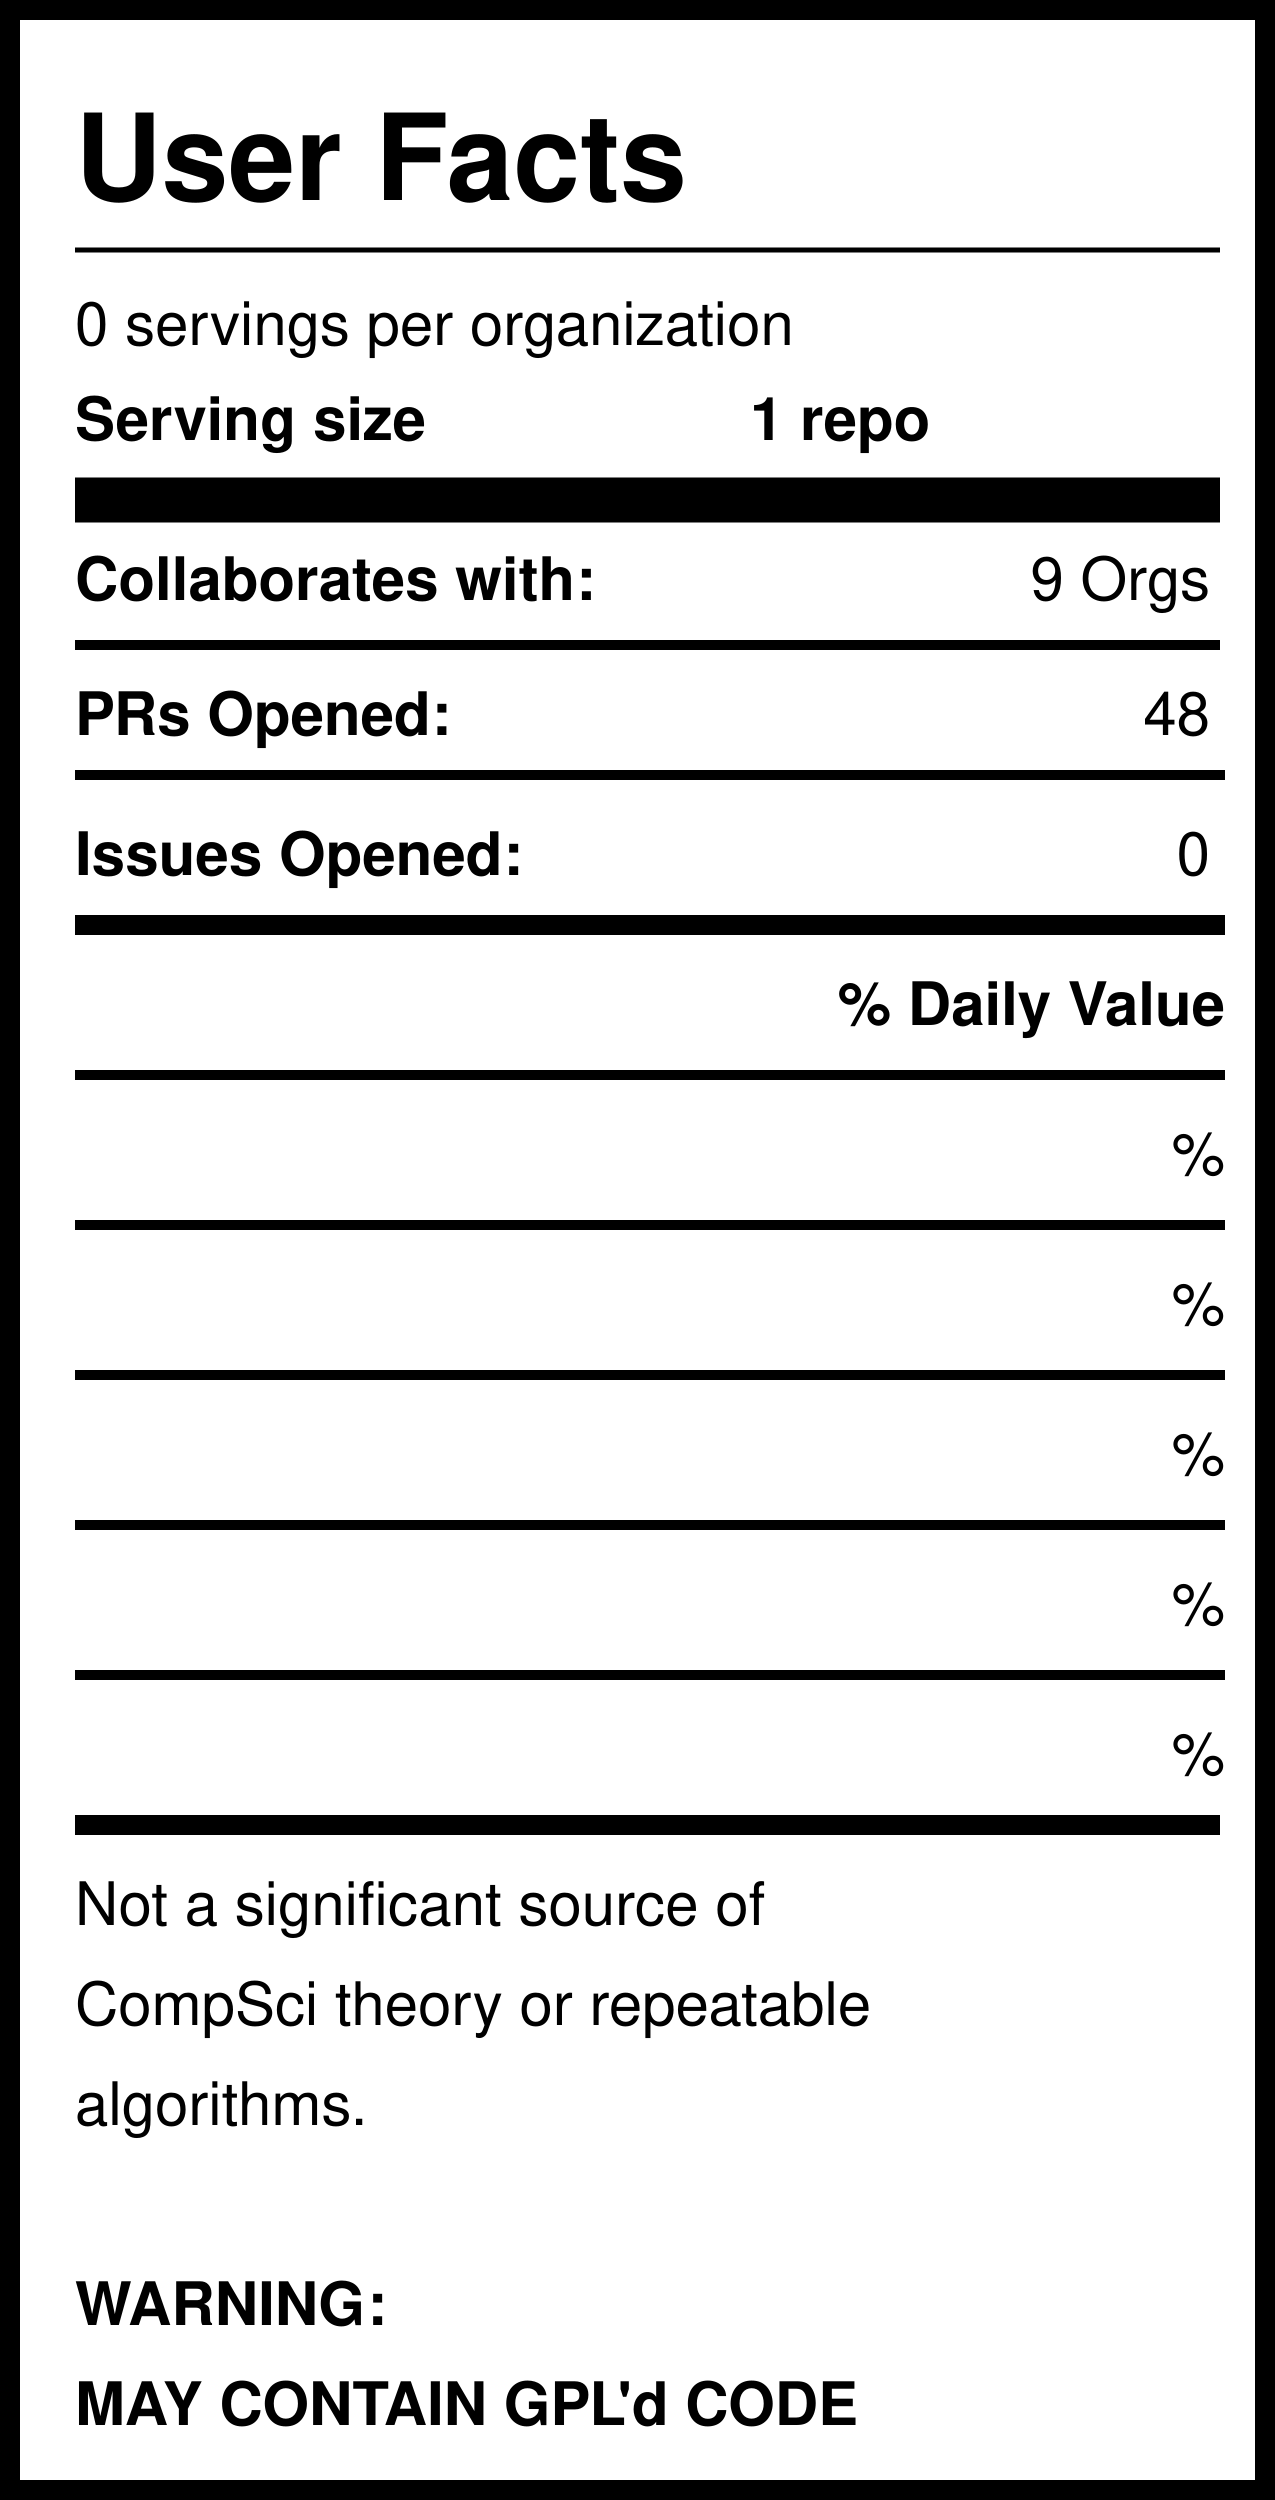
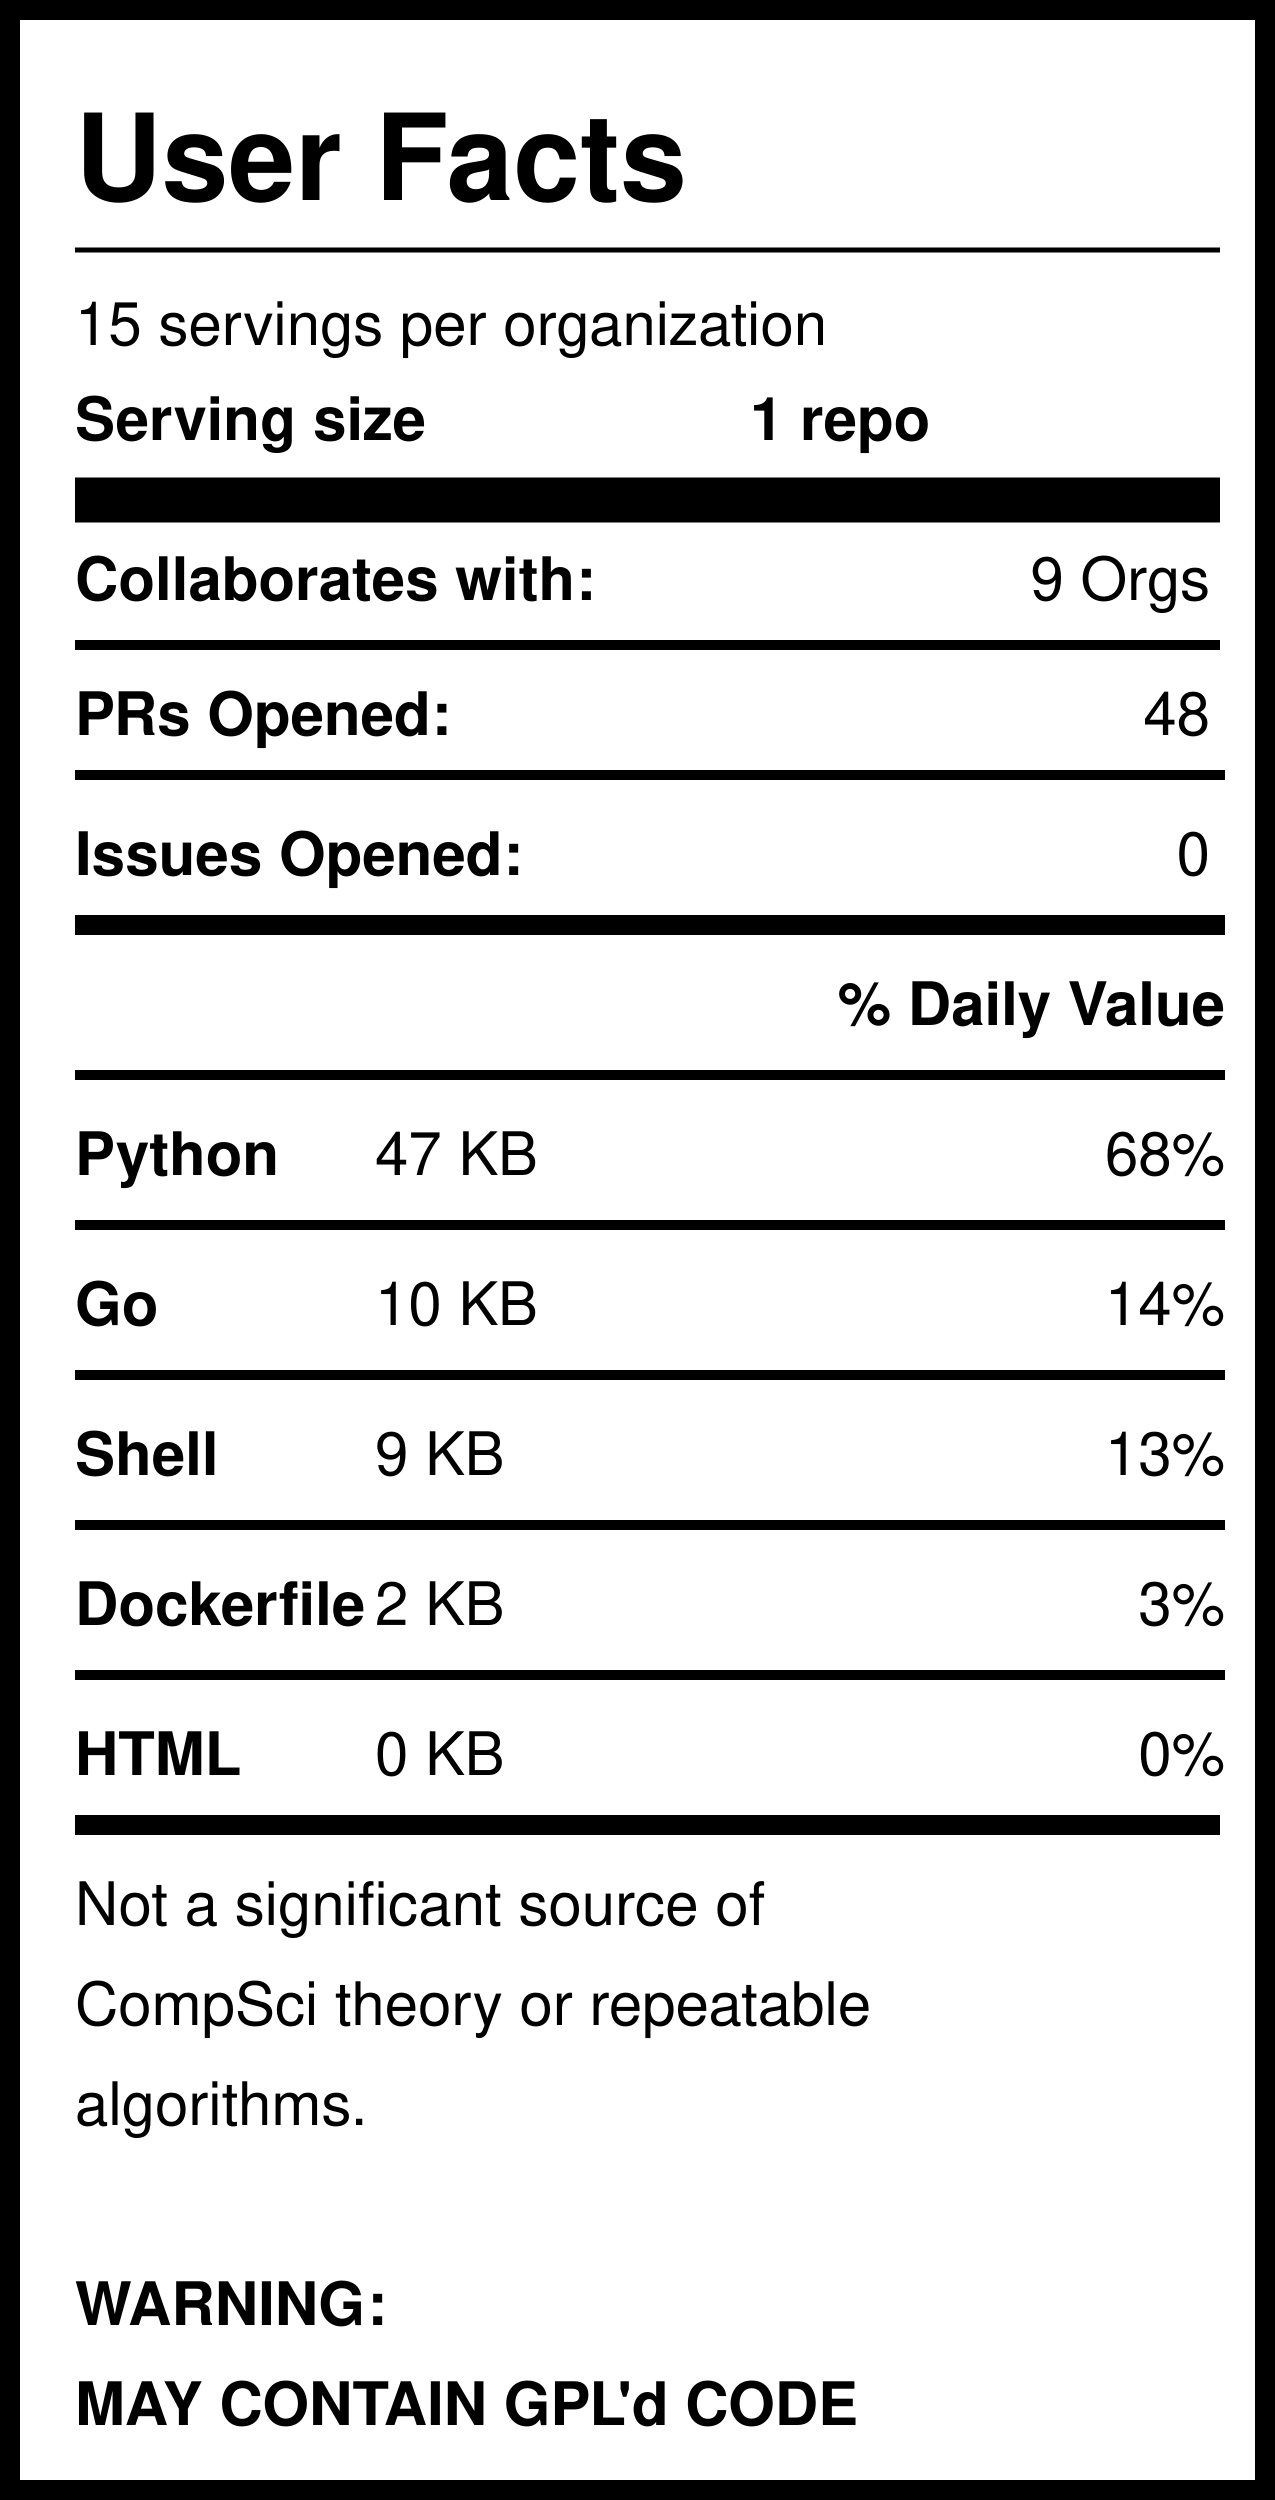
<svg xmlns="http://www.w3.org/2000/svg" version="1.1" width="255" height="500" style="background: white">
  <svg width="255" height="500">
    <rect width="255" height="500" style="fill:rgb(255,255,255);stroke-width:8;stroke:rgb(0,0,0)" />
    <text x="15" y="40" font-family="Helvetica" font-weight="bold" font-size="2em">User Facts</text>
    <line x1="15" y1="50" x2="244" y2="50" style="stroke:rgb(0,0,0);stroke-width:1" />
-     <text x="15" y="69" font-family="Helvetica" lengthAdjust="spacingAndGlyphs">0 servings per organization</text>
+     <text x="15" y="69" font-family="Helvetica" lengthAdjust="spacingAndGlyphs">15 servings per organization</text>
    <text x="15" y="88" font-family="Helvetica" font-weight="bold" lengthAdjust="spacingAndGlyphs">Serving size</text>
    <text x="150" y="88" font-family="Helvetica" font-weight="bold" lengthAdjust="spacingAndGlyphs">1 repo</text>
    <line x1="15" y1="100" x2="244" y2="100" style="stroke:rgb(0,0,0);stroke-width:9" />
    <text x="15" y="120" font-family="Helvetica" font-weight="bold" lengthAdjust="spacingAndGlyphs">Collaborates with:</text>
    <text x="242" y="120" font-family="Helvetica" text-anchor="end" lengthAdjust="spacingAndGlyphs">9 Orgs</text>
    <line x1="15" y1="129" x2="244" y2="129" style="stroke:rgb(0,0,0);stroke-width:2" />
    <text x="15" y="147" font-family="Helvetica" font-weight="bold" lengthAdjust="spacingAndGlyphs">PRs Opened:</text>
    <text x="242" y="147" font-family="Helvetica" text-anchor="end" lengthAdjust="spacingAndGlyphs">48</text>
    <text x="15" y="175" font-family="Helvetica" font-weight="bold" lengthAdjust="spacingAndGlyphs">Issues Opened:</text>
    <text x="242" y="175" font-family="Helvetica" lengthAdjust="spacingAndGlyphs" text-anchor="end">0</text>
    <line x1="15" y1="185" x2="245" y2="185" style="stroke:rgb(0,0,0);stroke-width:4" />
    <line x1="15" y1="155" x2="245" y2="155" style="stroke:rgb(0,0,0);stroke-width:2" />
    <text x="245" y="205" font-family="Helvetica" font-weight="bold" text-anchor="end" lengthAdjust="spacingAndGlyphs">% Daily Value</text>
    <line x1="15" y1="215" x2="245" y2="215" style="stroke:rgb(0,0,0);stroke-width:2" />
-     <text x="15" y="235" font-family="Helvetica" font-weight="bold" lengthAdjust="spacingAndGlyphs" />
-     <text x="75" y="235" font-family="Helvetica" lengthAdjust="spacingAndGlyphs" />
-     <text x="245" y="235" font-family="Helvetica" lengthAdjust="spacingAndGlyphs" text-anchor="end">%</text>
+     <text x="15" y="235" font-family="Helvetica" font-weight="bold" lengthAdjust="spacingAndGlyphs">Python</text>
+     <text x="75" y="235" font-family="Helvetica" lengthAdjust="spacingAndGlyphs">47 KB</text>
+     <text x="245" y="235" font-family="Helvetica" lengthAdjust="spacingAndGlyphs" text-anchor="end">68%</text>
    <line x1="15" y1="245" x2="245" y2="245" style="stroke:rgb(0,0,0);stroke-width:2" />
-     <text x="15" y="265" font-family="Helvetica" font-weight="bold" lengthAdjust="spacingAndGlyphs" />
-     <text x="75" y="265" font-family="Helvetica" lengthAdjust="spacingAndGlyphs" />
-     <text x="245" y="265" font-family="Helvetica" lengthAdjust="spacingAndGlyphs" text-anchor="end">%</text>
+     <text x="15" y="265" font-family="Helvetica" font-weight="bold" lengthAdjust="spacingAndGlyphs">Go</text>
+     <text x="75" y="265" font-family="Helvetica" lengthAdjust="spacingAndGlyphs">10 KB</text>
+     <text x="245" y="265" font-family="Helvetica" lengthAdjust="spacingAndGlyphs" text-anchor="end">14%</text>
    <line x1="15" y1="275" x2="245" y2="275" style="stroke:rgb(0,0,0);stroke-width:2" />
-     <text x="15" y="295" font-family="Helvetica" font-weight="bold" lengthAdjust="spacingAndGlyphs" />
-     <text x="75" y="295" font-family="Helvetica" lengthAdjust="spacingAndGlyphs" />
-     <text x="245" y="295" font-family="Helvetica" lengthAdjust="spacingAndGlyphs" text-anchor="end">%</text>
+     <text x="15" y="295" font-family="Helvetica" font-weight="bold" lengthAdjust="spacingAndGlyphs">Shell</text>
+     <text x="75" y="295" font-family="Helvetica" lengthAdjust="spacingAndGlyphs">9 KB</text>
+     <text x="245" y="295" font-family="Helvetica" lengthAdjust="spacingAndGlyphs" text-anchor="end">13%</text>
    <line x1="15" y1="305" x2="245" y2="305" style="stroke:rgb(0,0,0);stroke-width:2" />
-     <text x="15" y="325" font-family="Helvetica" font-weight="bold" lengthAdjust="spacingAndGlyphs" />
-     <text x="75" y="325" font-family="Helvetica" lengthAdjust="spacingAndGlyphs" />
-     <text x="245" y="325" font-family="Helvetica" lengthAdjust="spacingAndGlyphs" text-anchor="end">%</text>
+     <text x="15" y="325" font-family="Helvetica" font-weight="bold" lengthAdjust="spacingAndGlyphs">Dockerfile</text>
+     <text x="75" y="325" font-family="Helvetica" lengthAdjust="spacingAndGlyphs">2 KB</text>
+     <text x="245" y="325" font-family="Helvetica" lengthAdjust="spacingAndGlyphs" text-anchor="end">3%</text>
    <line x1="15" y1="335" x2="245" y2="335" style="stroke:rgb(0,0,0);stroke-width:2" />
-     <text x="15" y="355" font-family="Helvetica" font-weight="bold" lengthAdjust="spacingAndGlyphs" />
-     <text x="75" y="355" font-family="Helvetica" lengthAdjust="spacingAndGlyphs" />
-     <text x="245" y="355" font-family="Helvetica" lengthAdjust="spacingAndGlyphs" text-anchor="end">%</text>
+     <text x="15" y="355" font-family="Helvetica" font-weight="bold" lengthAdjust="spacingAndGlyphs">HTML</text>
+     <text x="75" y="355" font-family="Helvetica" lengthAdjust="spacingAndGlyphs">0 KB</text>
+     <text x="245" y="355" font-family="Helvetica" lengthAdjust="spacingAndGlyphs" text-anchor="end">0%</text>
    <line x1="15" y1="365" x2="244" y2="365" style="stroke:rgb(0,0,0);stroke-width:4" />
    <text id="Warning1" x="15" y="385" font-family="Helvetica" lengthAdjust="spacingAndGlyphs">Not a significant source of </text>
    <text id="Warning2" x="15" y="405" font-family="Helvetica" lengthAdjust="spacingAndGlyphs">CompSci theory or repeatable</text>
    <text id="Warning3" x="15" y="425" font-family="Helvetica" lengthAdjust="spacingAndGlyphs">algorithms. </text>
    <text id="GPL1" x="15" y="465" font-family="Helvetica" font-weight="bold" lengthAdjust="spacingAndGlyphs">WARNING:</text>
    <text id="GPL2" x="15" y="485" font-family="Helvetica" font-weight="bold" lengthAdjust="spacingAndGlyphs">MAY CONTAIN GPL'd CODE</text>
  </svg>
</svg>
